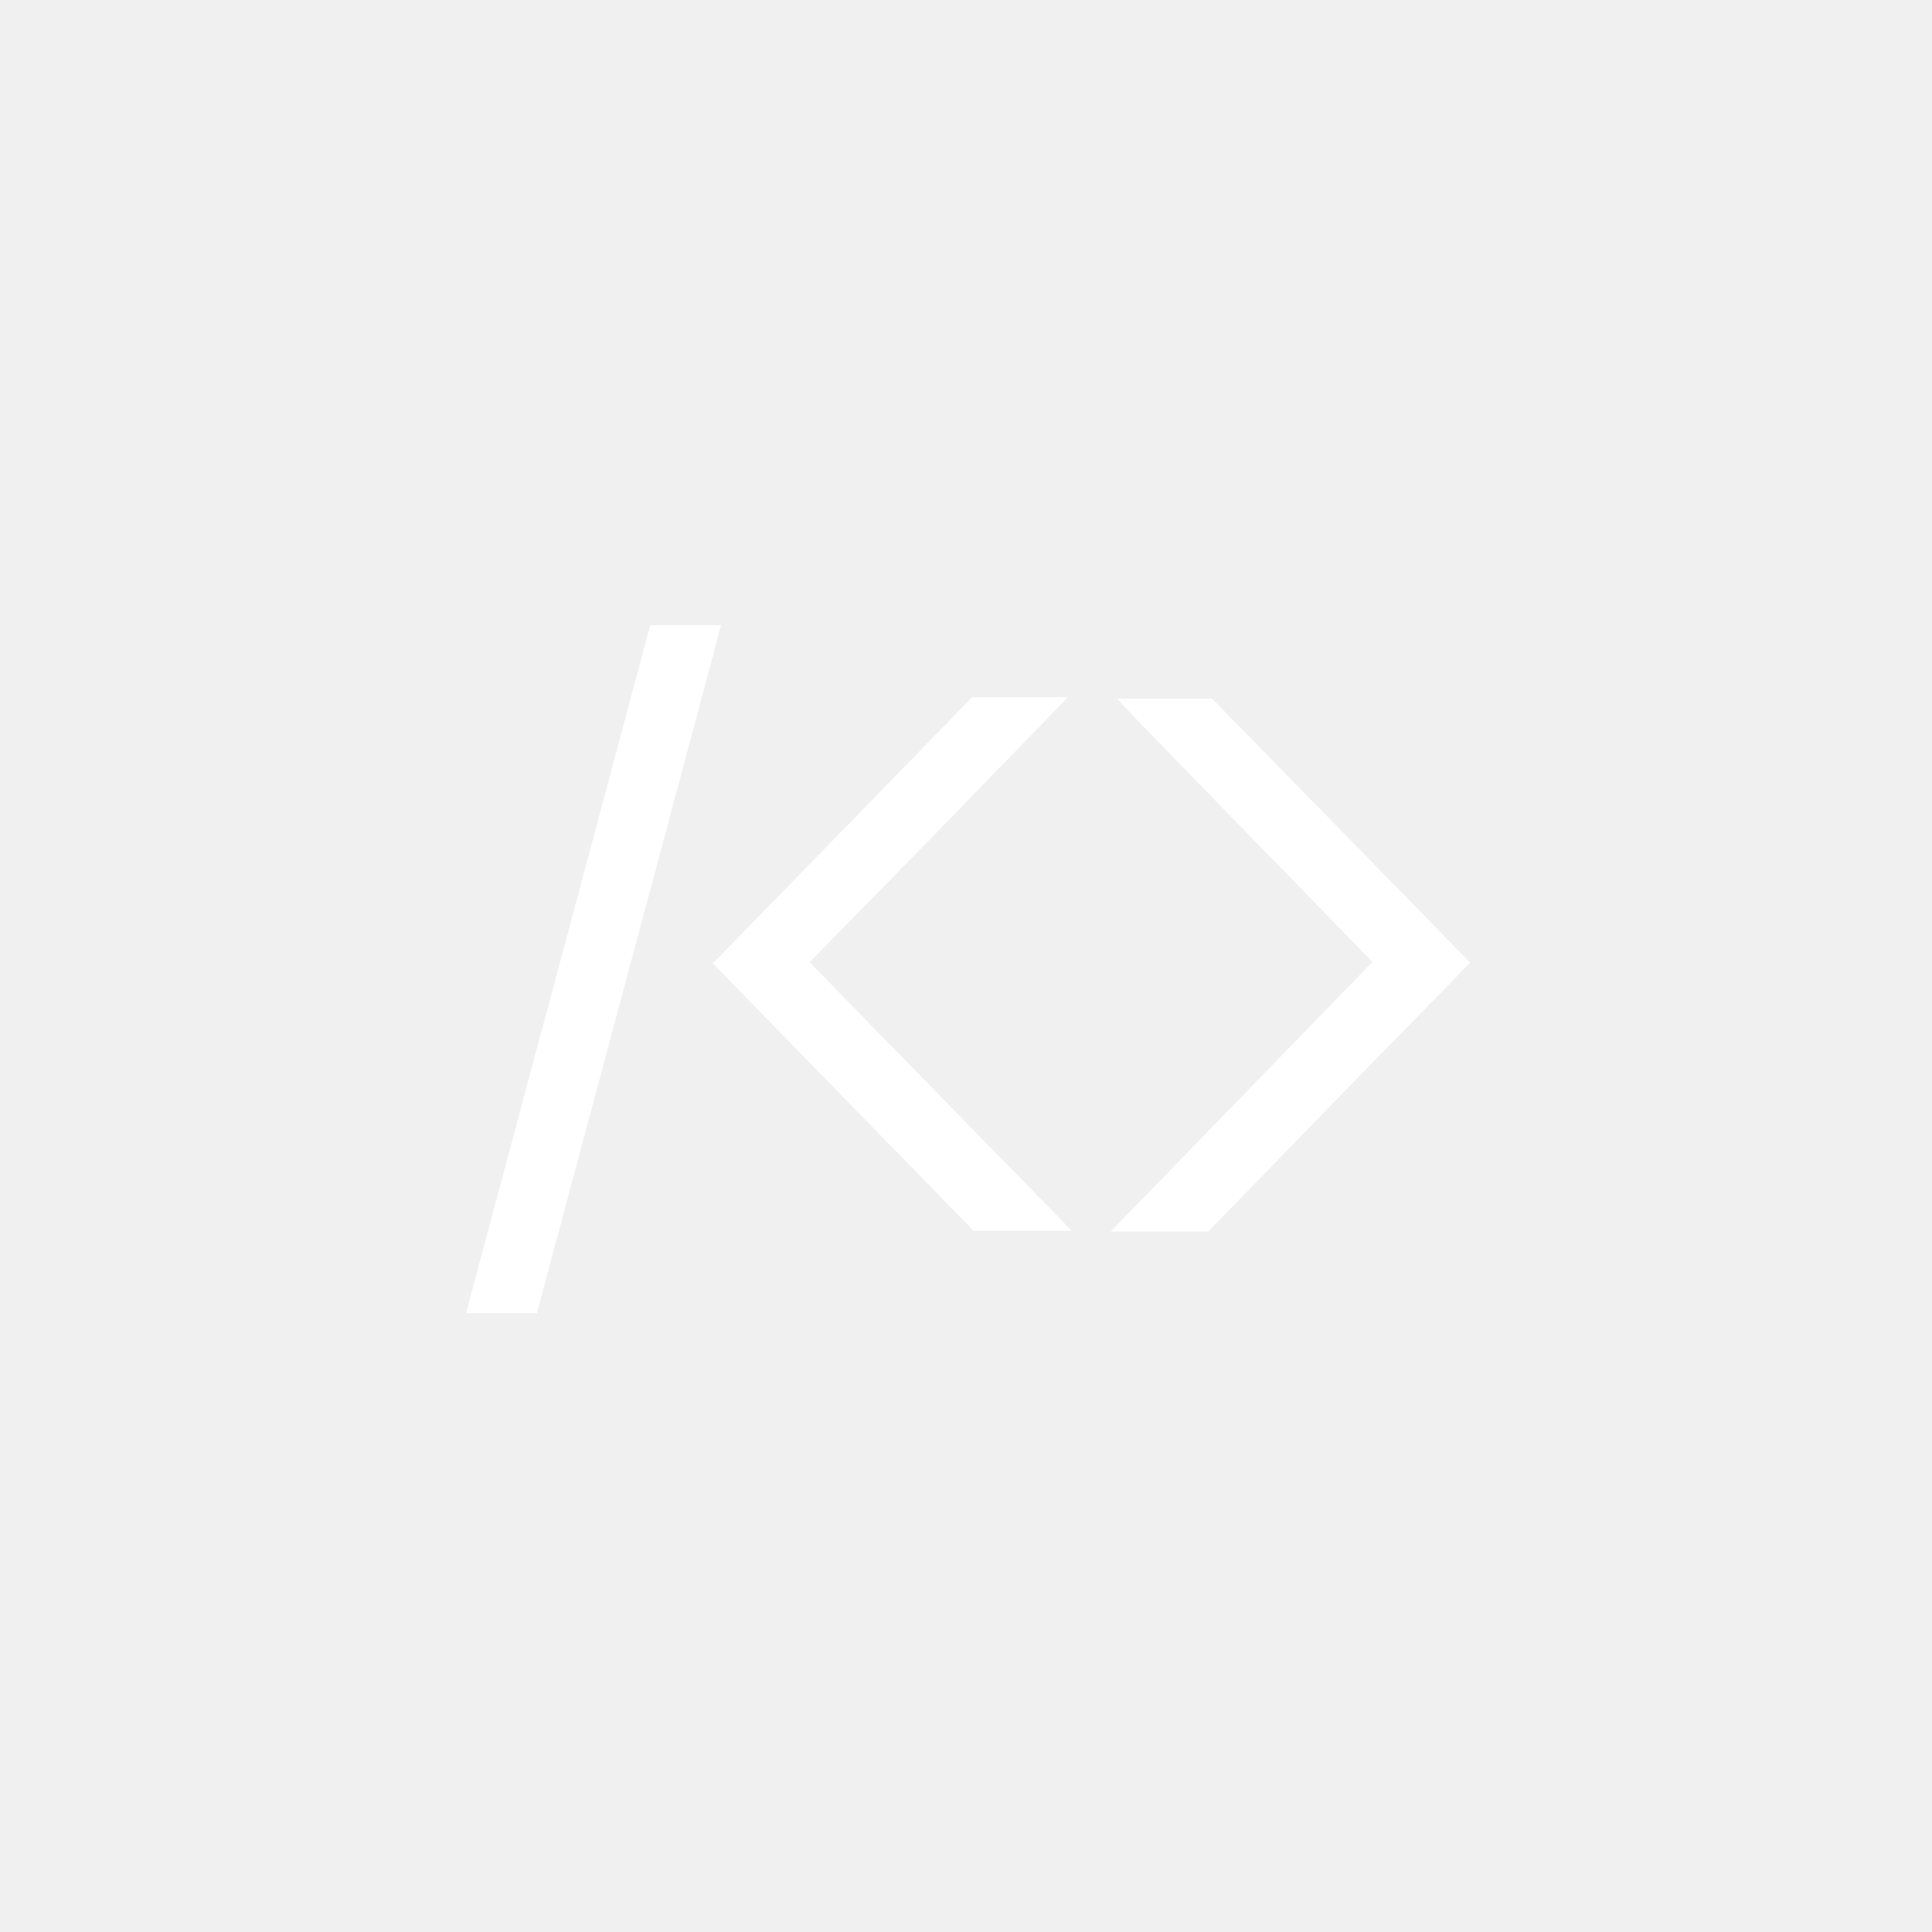
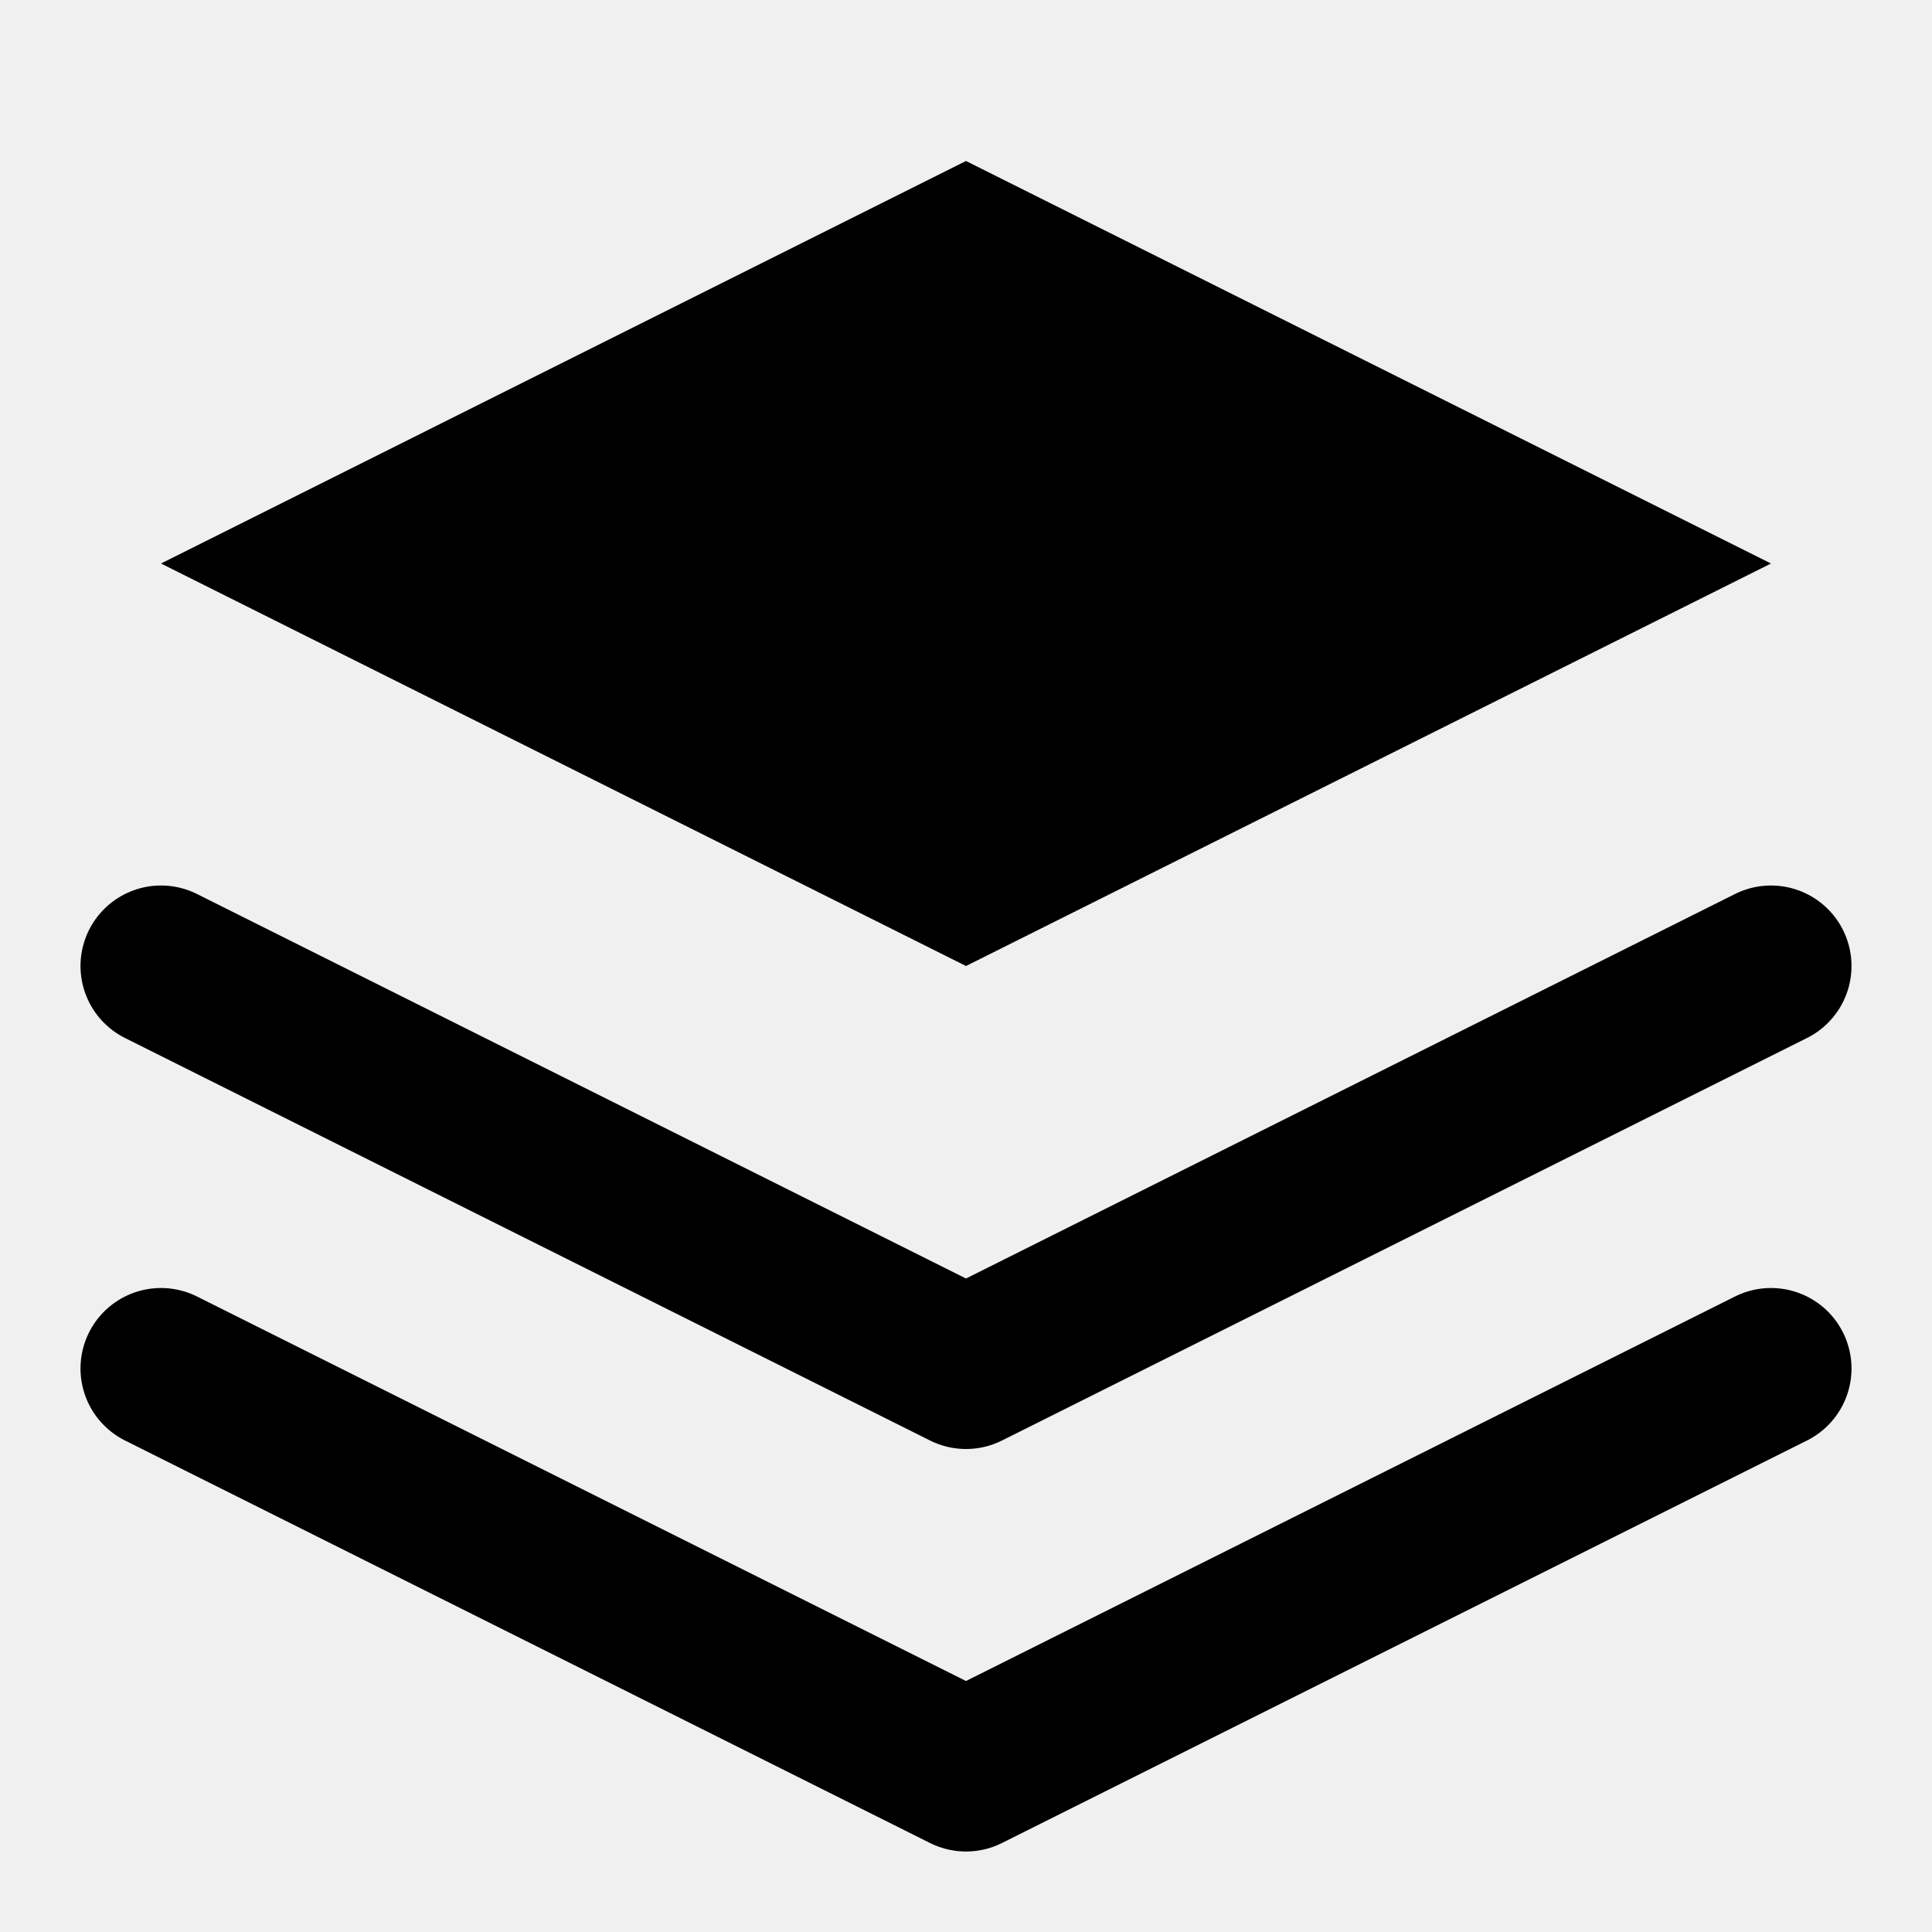
- <svg xmlns="http://www.w3.org/2000/svg" viewBox="0 0 128 128">
-   <defs>
-     <style>.cls-1{fill:#0077c6;}.cls-2{fill:#fff;}</style>
-   </defs>
-   <g id="레이어_2" data-name="레이어 2">
-     <polygon class="cls-2" points="74.77 81.09 91.62 63.73 75.15 46.78 80.08 46.78 96.7 63.83 79.85 81.09 74.77 81.09" />
-     <path class="cls-2" d="M79.87,47.28,96,63.83,79.64,80.59H76L92.32,63.73l-16-16.45h3.54m.42-1H74L75.62,48,90.93,63.73,75.33,79.8l-.09.09-1.65,1.7h6.47l.29-.3,6.79-7,9.58-9.81.68-.7-.68-.7-3.58-3.67L80.59,46.58l-.3-.3Z" />
-     <polygon class="cls-2" points="64.7 81.03 47.92 63.83 64.61 46.7 69.52 46.7 52.98 63.75 69.81 81.03 64.7 81.03" />
-     <path class="cls-2" d="M68.34,47.2,52.29,63.75,68.63,80.54H64.91Q57,72.38,48.62,63.83L64.82,47.2h3.52m2.36-1H64.4l-.3.31L52.51,58.41l-4.6,4.72-.68.7.68.7L64.2,81.23l.29.31H71l-1.65-1.7-12-12.28-3.71-3.81L62,55.21l7.1-7.31,1.64-1.7Z" />
-     <polygon class="cls-2" points="31.53 86.5 43.47 41.92 47.12 41.92 35.19 86.5 31.53 86.5" />
-     <path class="cls-2" d="M46.47,42.42C42.56,57,38.69,71.46,34.8,86H32.18C36.09,71.39,40,57,43.85,42.42h2.62m1.3-1H43.08l-.2.74L39.83,53.57,31.21,85.74,30.88,87h4.69l.2-.75L47.44,42.68l.33-1.26Z" />
-   </g>
+ <svg xmlns="http://www.w3.org/2000/svg" width="24" height="24" viewBox="0 0 24 24" fill="none">
+   <path d="M12 2L2 7L12 12L22 7L12 2Z" fill="currentColor" />
+   <path d="M2 17L12 22L22 17" stroke="currentColor" stroke-width="2" stroke-linecap="round" stroke-linejoin="round" />
+   <path d="M2 12L12 17L22 12" stroke="currentColor" stroke-width="2" stroke-linecap="round" stroke-linejoin="round" />
</svg>
